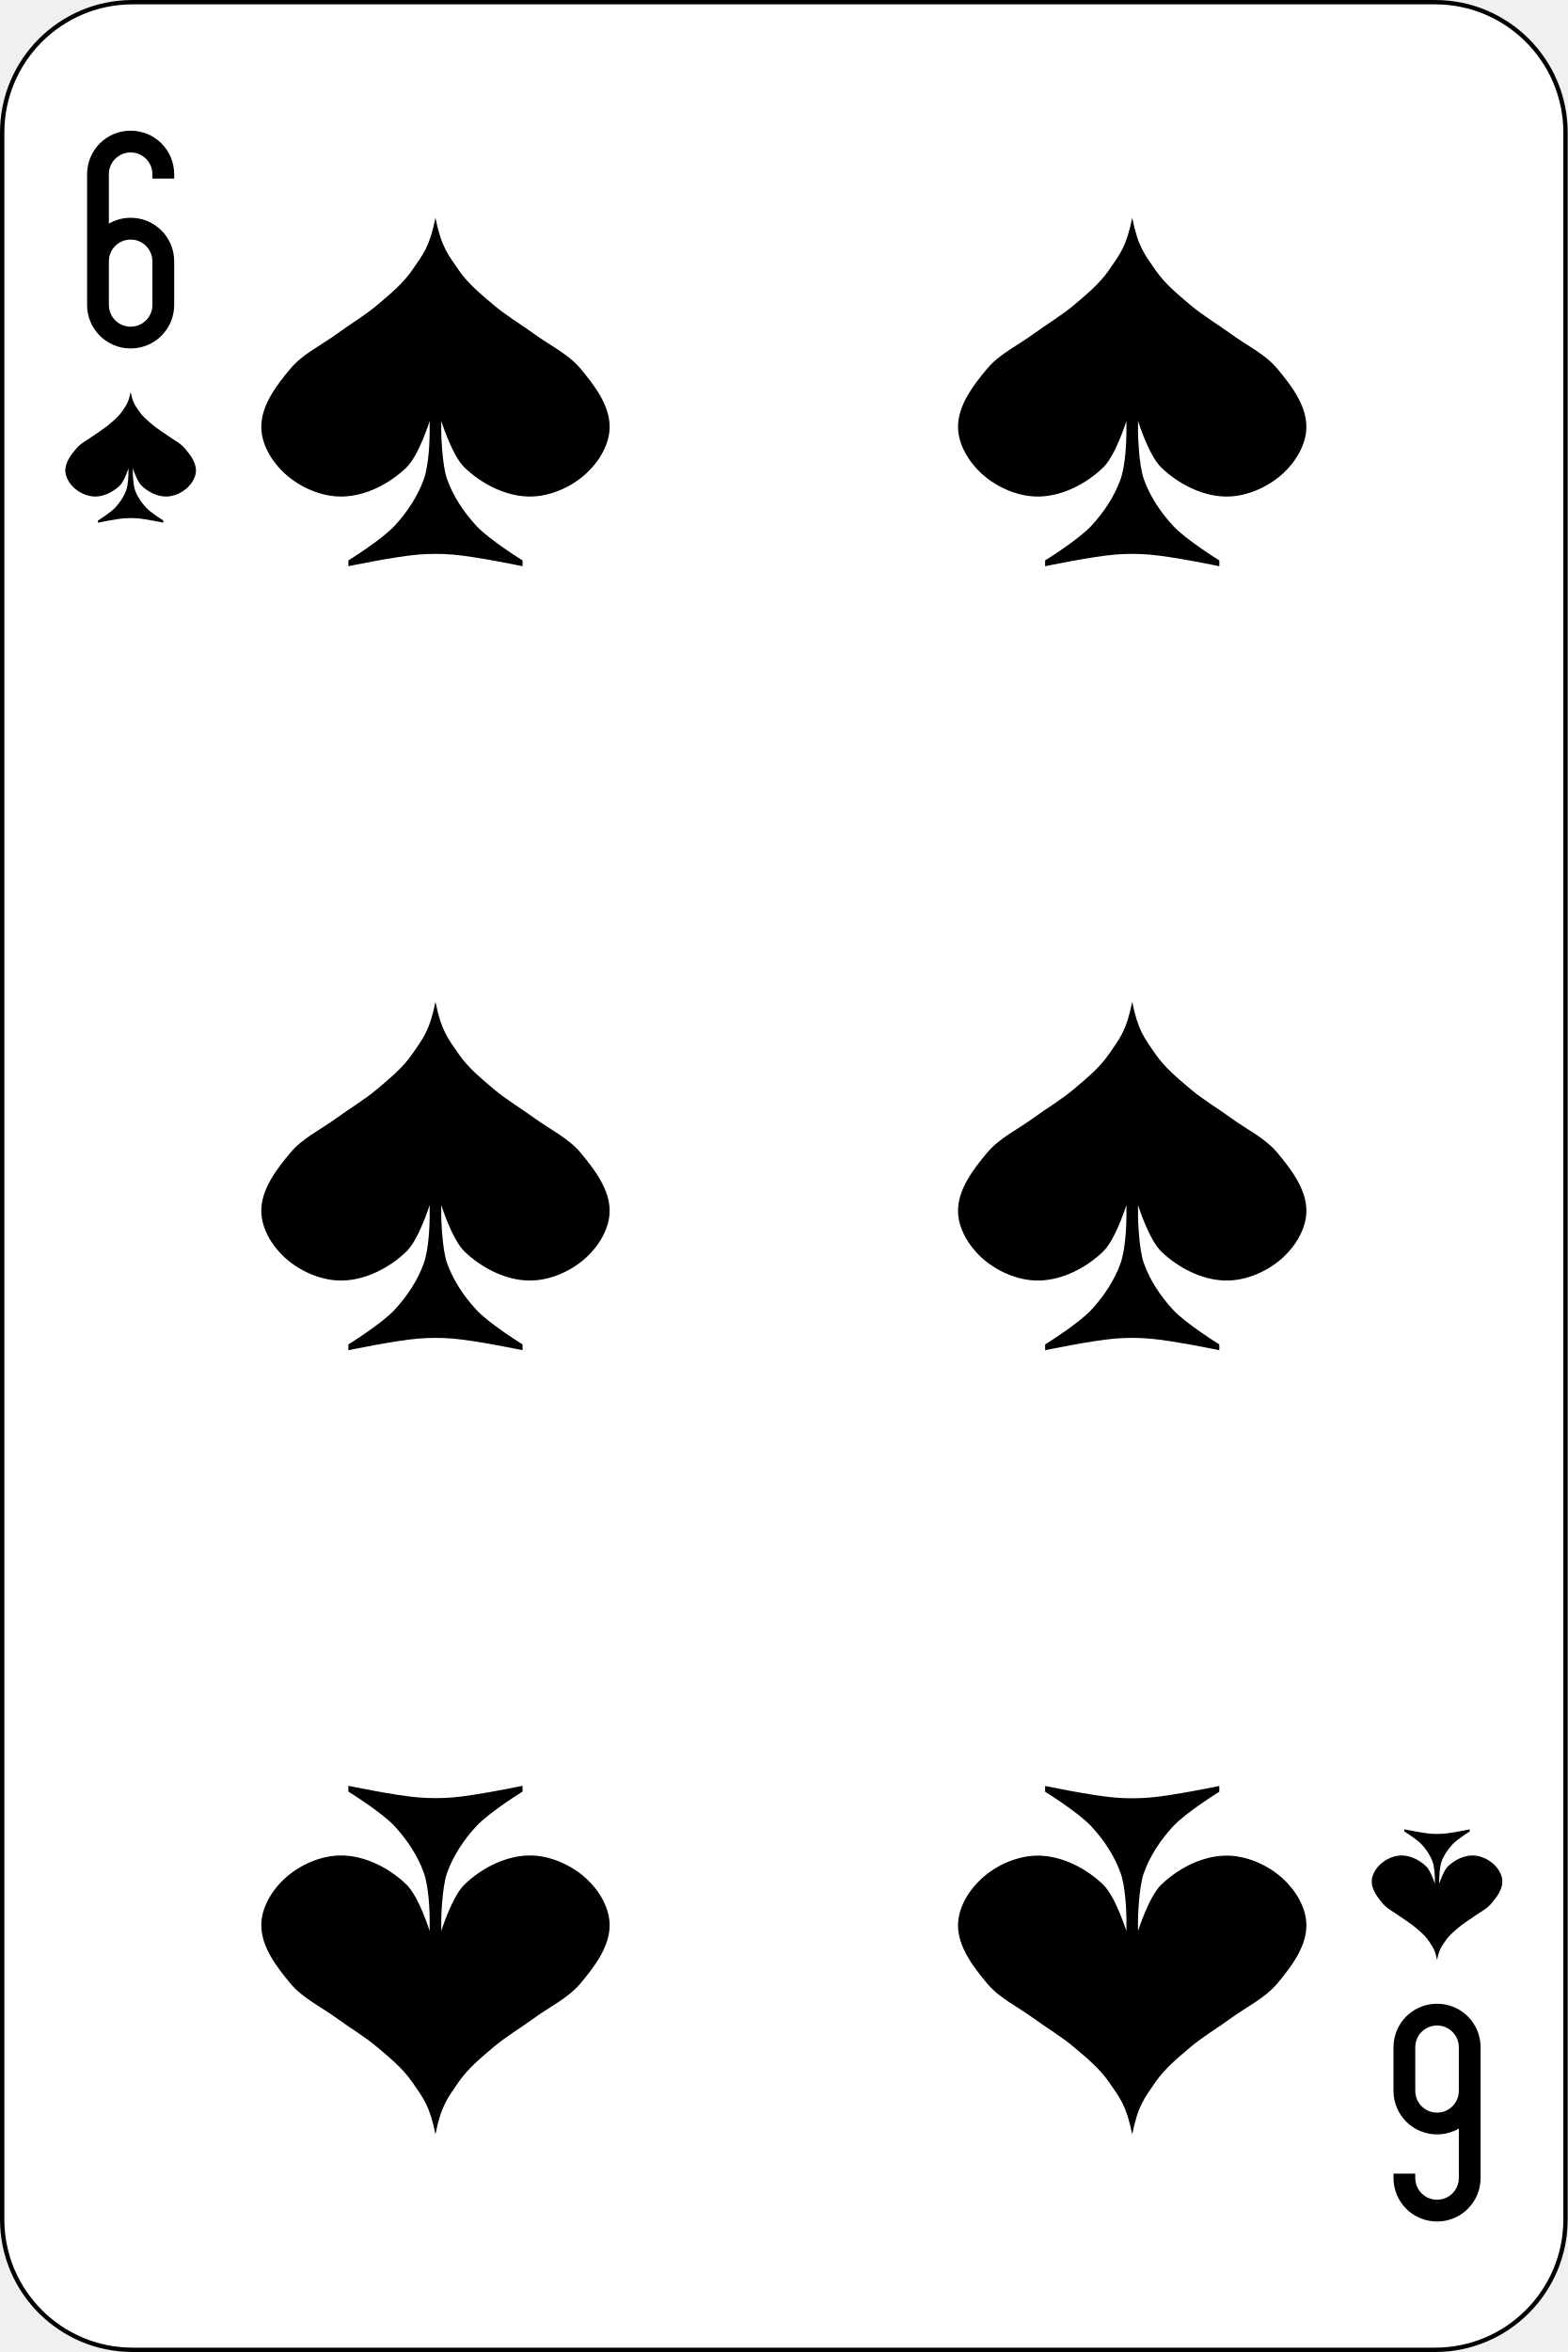
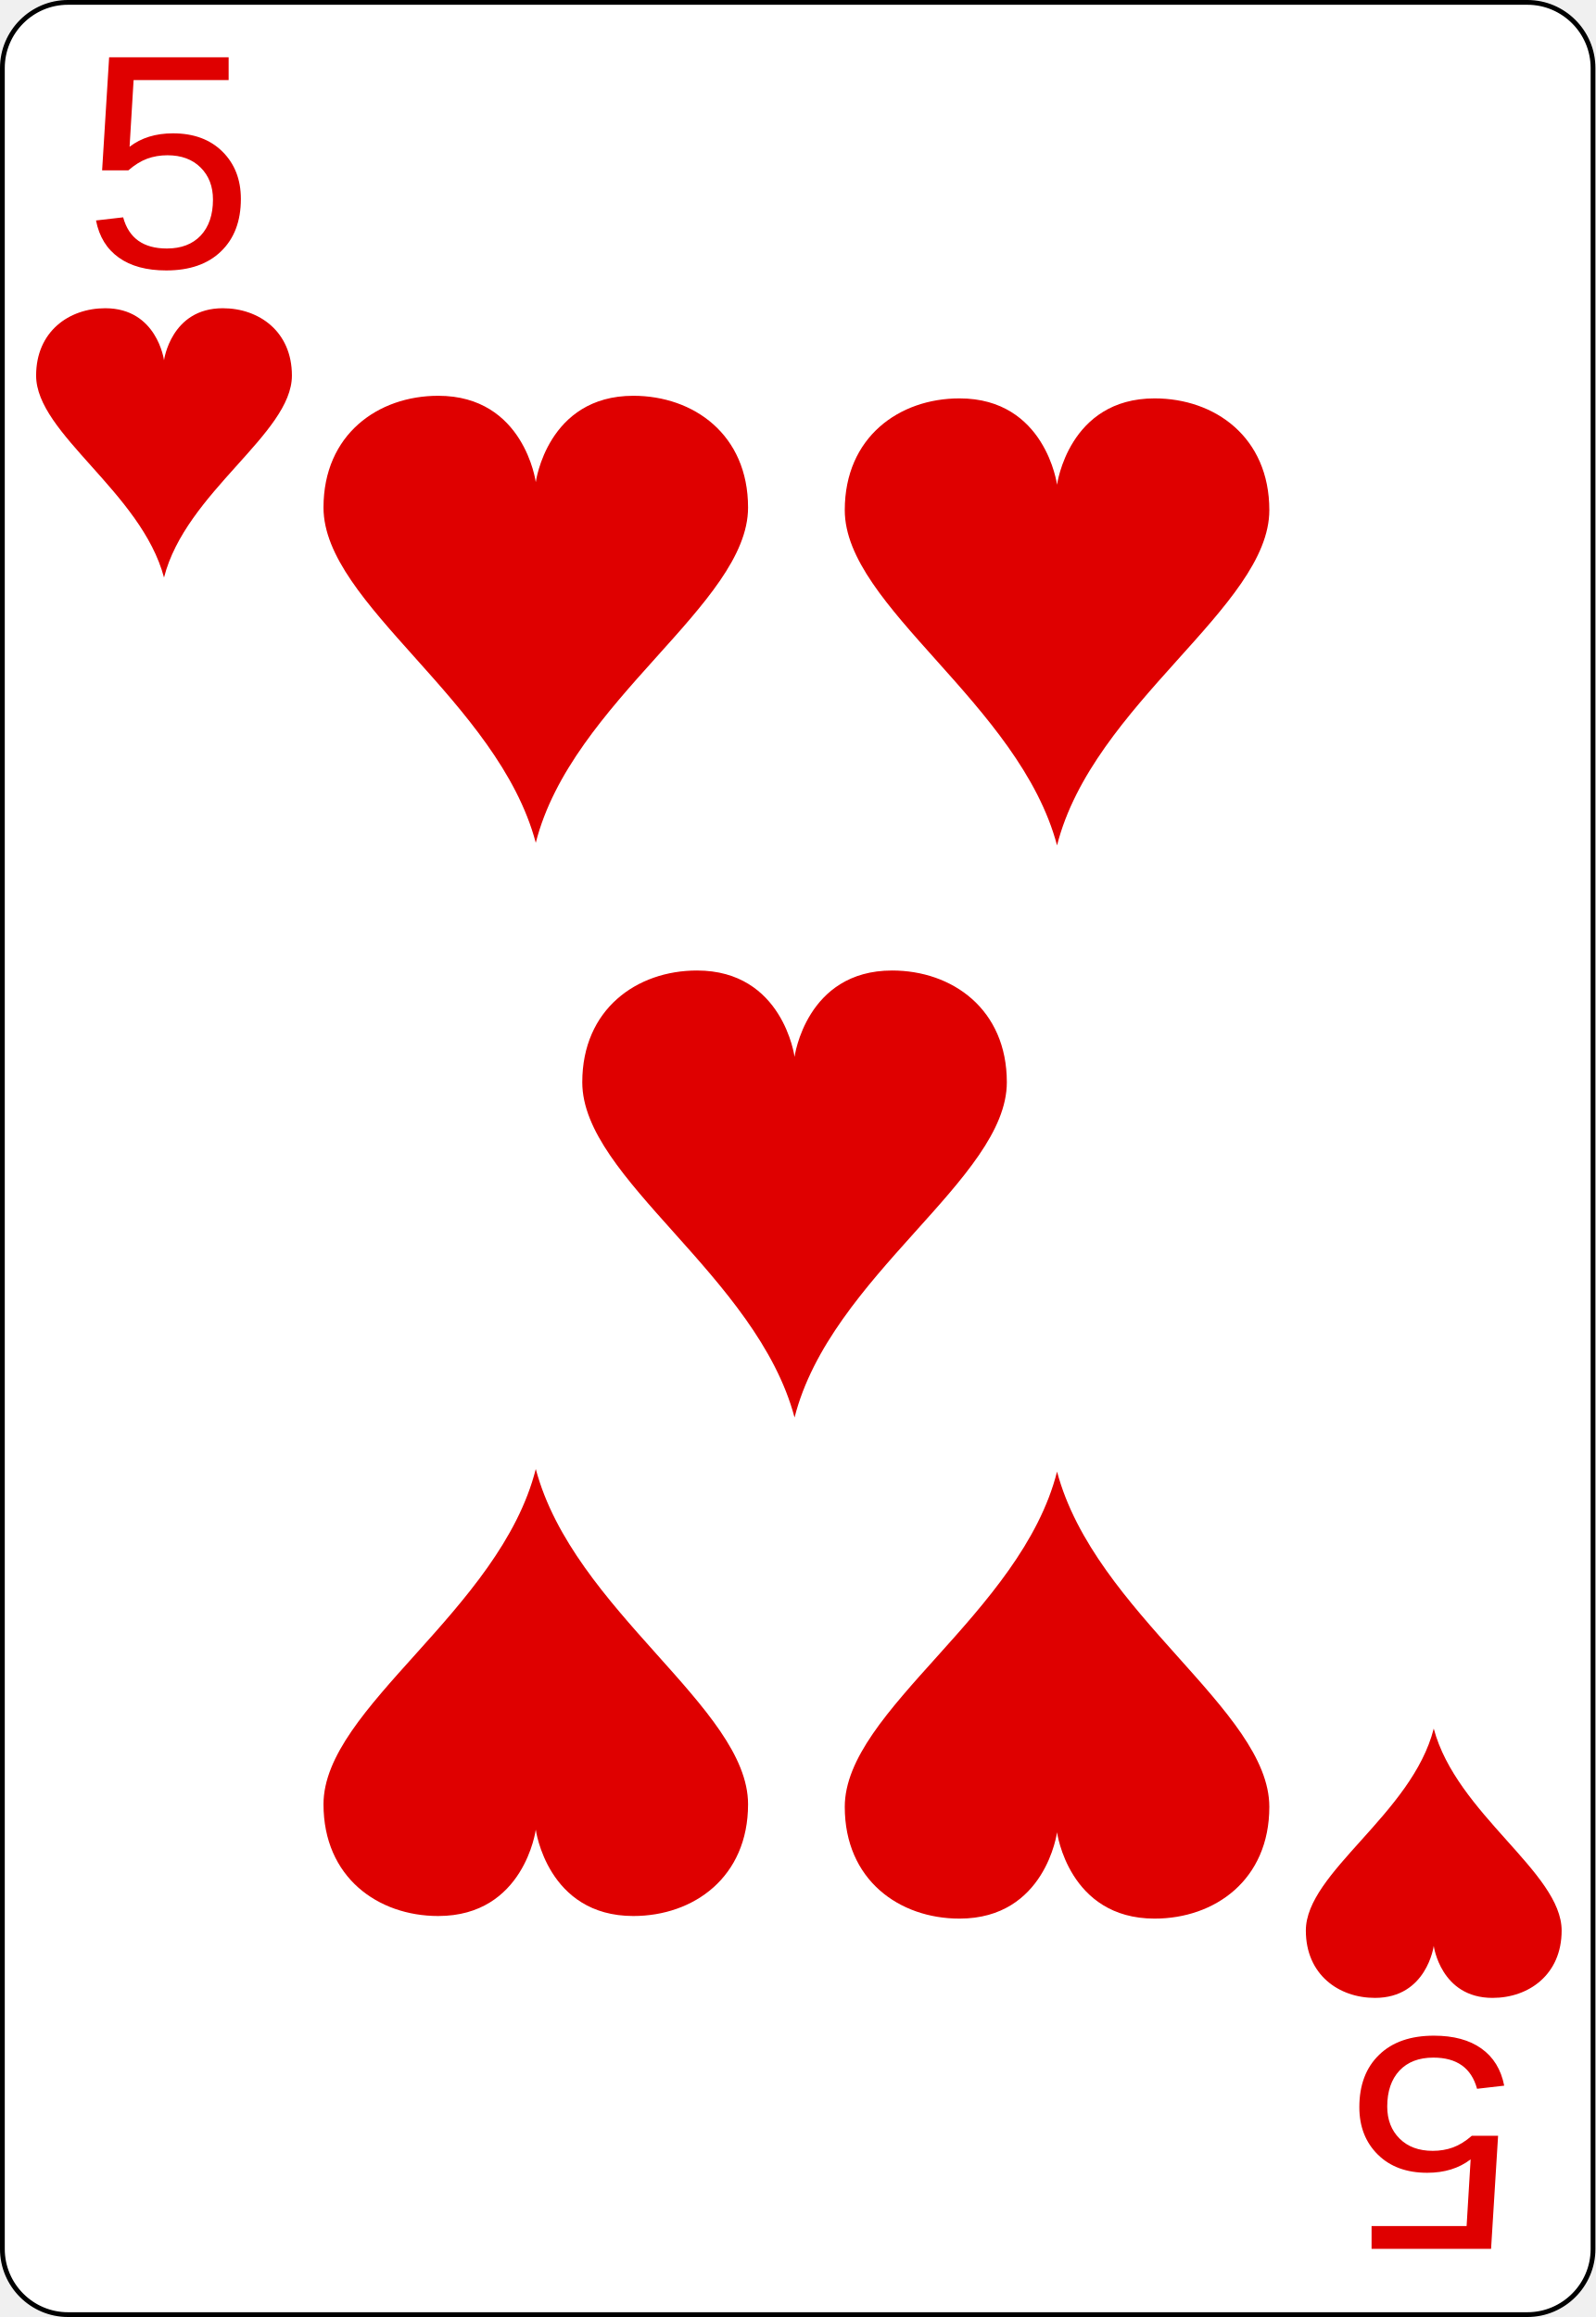
- <svg xmlns="http://www.w3.org/2000/svg" id="svg2801" viewBox="0 0 360 540" version="1.1" height="540" width="360">
-   <defs id="defs2805" />
-   <g transform="translate(0,-512.36)" id="six_of_spades">
-     <rect fill="#fff" x="0.5" y="512.86" stroke="#000" width="359" height="539" rx="29.944" id="rect14412" />
-     <path d="m 30,542.36 c -5.54,0 -10,4.46 -10,10 v 30 c 0,5.54 4.46,10 10,10 5.54,0 10,-4.46 10,-10 v -10 c 0,-5.54 -4.46,-10 -10,-10 -1.823,0 -3.532,0.499 -5,1.344 v -11.34 c 0,-2.77 2.23,-5 5,-5 2.77,0 5,2.23 5,5 v 1 h 5 v -1 c 0,-5.54 -4.46,-10 -10,-10 m 0,25 c 2.77,0 5,2.23 5,5 v 10 c 0,2.77 -2.23,5 -5,5 -2.77,0 -5,-2.23 -5,-5 v -10 c 0,-2.77 2.23,-5 5,-5" id="path14414" />
-     <path d="m 330,1022.4 c 5.54,0 10,-4.46 10,-10 v -30 c 0,-5.54 -4.46,-10 -10,-10 -5.54,0 -10,4.46 -10,10 v 10 c 0,5.54 4.46,10 10,10 1.823,0 3.532,-0.499 5,-1.344 v 11.344 c 0,2.77 -2.23,5 -5,5 -2.77,0 -5,-2.23 -5,-5 v -1 h -5 v 1 c 0,5.54 4.46,10 10,10 m 0,-25 c -2.77,0 -5,-2.23 -5,-5 v -10 c 0,-2.77 2.23,-5 5,-5 2.77,0 5,2.23 5,5 v 10 c 0,2.77 -2.23,5 -5,5" id="path14416" />
-     <path d="m 100,562.36 c -1.333,6.667 -2.855,8.392 -5.333,12 -2.135,3.109 -5.122,5.562 -8,8 -2.917,2.471 -6.248,4.408 -9.333,6.667 -3.586,2.625 -7.819,4.588 -10.667,8 -3.184,3.815 -6.667,8.364 -6.667,13.333 0,3.975 2.408,7.975 5.333,10.667 3.523,3.241 8.548,5.444 13.333,5.333 5.369,-0.124 10.8,-2.94 14.667,-6.667 2.862,-2.758 5.333,-10.667 5.333,-10.667 v 2.667 c 0,1.333 -0.133,7.29 -1.333,10.667 -1.404,3.951 -3.83,7.579 -6.667,10.667 -3.01,3.273 -10.667,8 -10.667,8 v 1.333 c 0,0 10.612,-2.221 16,-2.667 2.658,-0.22 5.342,-0.22 8,0 5.388,0.446 16,2.667 16,2.667 v -1.333 c 0,0 -7.66,-4.727 -10.667,-8 -2.836,-3.088 -5.263,-6.716 -6.667,-10.667 -1.2,-3.376 -1.333,-10.667 -1.333,-10.667 v -2.667 c 0,0 2.471,7.908 5.333,10.667 3.867,3.726 9.298,6.543 14.667,6.667 4.786,0.11 9.811,-2.092 13.333,-5.333 2.925,-2.692 5.333,-6.691 5.333,-10.667 0,-4.969 -3.483,-9.518 -6.667,-13.333 -2.848,-3.412 -7.08,-5.375 -10.667,-8 -3.085,-2.258 -6.416,-4.195 -9.333,-6.667 -2.878,-2.438 -5.865,-4.891 -8,-8 -2.478,-3.608 -4,-5.333 -5.333,-12" id="path14418" />
-     <path d="m 260,562.36 c -1.333,6.667 -2.855,8.392 -5.333,12 -2.135,3.109 -5.122,5.562 -8,8 -2.917,2.471 -6.248,4.408 -9.333,6.667 -3.586,2.625 -7.819,4.588 -10.667,8 -3.184,3.815 -6.667,8.364 -6.667,13.333 0,3.975 2.408,7.975 5.333,10.667 3.523,3.241 8.548,5.444 13.333,5.333 5.369,-0.124 10.8,-2.94 14.667,-6.667 2.862,-2.758 5.333,-10.667 5.333,-10.667 v 2.667 c 0,1.333 -0.133,7.29 -1.333,10.667 -1.404,3.951 -3.83,7.579 -6.667,10.667 -3.01,3.273 -10.667,8 -10.667,8 v 1.333 c 0,0 10.612,-2.221 16,-2.667 2.658,-0.22 5.342,-0.22 8,0 5.388,0.446 16,2.667 16,2.667 v -1.333 c 0,0 -7.66,-4.727 -10.667,-8 -2.836,-3.088 -5.263,-6.716 -6.667,-10.667 -1.2,-3.376 -1.333,-10.667 -1.333,-10.667 v -2.667 c 0,0 2.471,7.908 5.333,10.667 3.867,3.726 9.298,6.543 14.667,6.667 4.786,0.11 9.811,-2.092 13.333,-5.333 2.925,-2.692 5.333,-6.691 5.333,-10.667 0,-4.969 -3.483,-9.518 -6.667,-13.333 -2.848,-3.412 -7.08,-5.375 -10.667,-8 -3.085,-2.258 -6.416,-4.195 -9.333,-6.667 -2.878,-2.438 -5.865,-4.891 -8,-8 -2.478,-3.608 -4,-5.333 -5.333,-12" id="path14420" />
-     <path d="m 100,742.36 c -1.333,6.667 -2.855,8.392 -5.333,12 -2.135,3.109 -5.122,5.562 -8,8 -2.917,2.471 -6.248,4.408 -9.333,6.667 -3.586,2.625 -7.819,4.588 -10.667,8 -3.184,3.815 -6.667,8.364 -6.667,13.333 0,3.975 2.408,7.975 5.333,10.667 3.523,3.241 8.548,5.444 13.333,5.333 5.369,-0.124 10.8,-2.94 14.667,-6.667 2.862,-2.758 5.333,-10.667 5.333,-10.667 v 2.667 c 0,1.333 -0.133,7.29 -1.333,10.667 -1.404,3.951 -3.83,7.579 -6.667,10.667 -3.01,3.273 -10.667,8 -10.667,8 v 1.333 c 0,0 10.612,-2.221 16,-2.667 2.658,-0.22 5.342,-0.22 8,0 5.388,0.446 16,2.667 16,2.667 v -1.333 c 0,0 -7.66,-4.727 -10.667,-8 -2.836,-3.088 -5.263,-6.716 -6.667,-10.667 -1.2,-3.376 -1.333,-10.667 -1.333,-10.667 v -2.667 c 0,0 2.471,7.908 5.333,10.667 3.867,3.726 9.298,6.543 14.667,6.667 4.786,0.11 9.811,-2.092 13.333,-5.333 2.925,-2.692 5.333,-6.691 5.333,-10.667 0,-4.969 -3.483,-9.518 -6.667,-13.333 -2.848,-3.412 -7.08,-5.375 -10.667,-8 -3.085,-2.258 -6.416,-4.195 -9.333,-6.667 -2.878,-2.438 -5.865,-4.891 -8,-8 -2.478,-3.608 -4,-5.333 -5.333,-12" id="path14422" />
-     <path d="m 260,742.36 c -1.333,6.667 -2.855,8.392 -5.333,12 -2.135,3.109 -5.122,5.562 -8,8 -2.917,2.471 -6.248,4.408 -9.333,6.667 -3.586,2.625 -7.819,4.588 -10.667,8 -3.184,3.815 -6.667,8.364 -6.667,13.333 0,3.975 2.408,7.975 5.333,10.667 3.523,3.241 8.548,5.444 13.333,5.333 5.369,-0.124 10.8,-2.94 14.667,-6.667 2.862,-2.758 5.333,-10.667 5.333,-10.667 v 2.667 c 0,1.333 -0.133,7.29 -1.333,10.667 -1.404,3.951 -3.83,7.579 -6.667,10.667 -3.01,3.273 -10.667,8 -10.667,8 v 1.333 c 0,0 10.612,-2.221 16,-2.667 2.658,-0.22 5.342,-0.22 8,0 5.388,0.446 16,2.667 16,2.667 v -1.333 c 0,0 -7.66,-4.727 -10.667,-8 -2.836,-3.088 -5.263,-6.716 -6.667,-10.667 -1.2,-3.376 -1.333,-10.667 -1.333,-10.667 v -2.667 c 0,0 2.471,7.908 5.333,10.667 3.867,3.726 9.298,6.543 14.667,6.667 4.786,0.11 9.811,-2.092 13.333,-5.333 2.925,-2.692 5.333,-6.691 5.333,-10.667 0,-4.969 -3.483,-9.518 -6.667,-13.333 -2.848,-3.412 -7.08,-5.375 -10.667,-8 -3.085,-2.258 -6.416,-4.195 -9.333,-6.667 -2.878,-2.438 -5.865,-4.891 -8,-8 -2.478,-3.608 -4,-5.333 -5.333,-12" id="path14424" />
-     <path d="m 100,1002.4 c -1.333,-6.667 -2.855,-8.392 -5.333,-12 -2.135,-3.109 -5.122,-5.562 -8,-8 -2.917,-2.471 -6.248,-4.408 -9.333,-6.667 -3.586,-2.625 -7.819,-4.588 -10.667,-8 -3.184,-3.85 -6.667,-8.4 -6.667,-13.37 0,-3.975 2.408,-7.975 5.333,-10.667 3.523,-3.241 8.548,-5.444 13.333,-5.333 5.369,0.124 10.8,2.94 14.667,6.667 2.862,2.758 5.333,10.667 5.333,10.667 v -2.667 c 0,-1.333 -0.133,-7.29 -1.333,-10.667 -1.404,-3.951 -3.83,-7.579 -6.667,-10.667 -3.01,-3.273 -10.667,-8 -10.667,-8 v -1.333 c 0,0 10.612,2.221 16,2.667 2.658,0.22 5.342,0.22 8,0 5.388,-0.446 16,-2.667 16,-2.667 v 1.333 c 0,0 -7.66,4.727 -10.667,8 -2.836,3.088 -5.263,6.716 -6.667,10.667 -1.2,3.376 -1.333,10.667 -1.333,10.667 v 2.667 c 0,0 2.471,-7.908 5.333,-10.667 3.867,-3.726 9.298,-6.543 14.667,-6.667 4.786,-0.11 9.811,2.092 13.333,5.333 2.925,2.692 5.333,6.691 5.333,10.667 0,4.969 -3.483,9.518 -6.667,13.333 -2.848,3.412 -7.08,5.375 -10.667,8 -3.085,2.258 -6.416,4.195 -9.333,6.667 -2.878,2.438 -5.865,4.891 -8,8 -2.478,3.608 -4,5.333 -5.333,12" id="path14426" />
-     <path d="m 260,1002.4 c -1.333,-6.667 -2.855,-8.392 -5.333,-12 -2.135,-3.109 -5.122,-5.562 -8,-8 -2.917,-2.471 -6.248,-4.408 -9.333,-6.667 -3.586,-2.625 -7.819,-4.588 -10.667,-8 C 223.483,963.918 220,959.369 220,954.4 c 0,-3.975 2.408,-7.975 5.333,-10.667 3.523,-3.241 8.548,-5.444 13.333,-5.333 5.369,0.124 10.8,2.94 14.667,6.667 2.862,2.758 5.333,10.667 5.333,10.667 v -2.667 c 0,-1.333 -0.133,-7.29 -1.333,-10.667 -1.404,-3.951 -3.83,-7.579 -6.667,-10.667 -3.01,-3.273 -10.667,-8 -10.667,-8 V 922.4 c 0,0 10.612,2.221 16,2.667 2.658,0.22 5.342,0.22 8,0 5.388,-0.446 16,-2.667 16,-2.667 v 1.333 c 0,0 -7.66,4.727 -10.667,8 -2.836,3.088 -5.263,6.716 -6.667,10.667 -1.2,3.376 -1.333,10.667 -1.333,10.667 v 2.667 c 0,0 2.471,-7.908 5.333,-10.667 3.867,-3.726 9.298,-6.543 14.667,-6.667 4.786,-0.11 9.811,2.092 13.333,5.333 2.925,2.692 5.333,6.691 5.333,10.667 0,4.969 -3.483,9.518 -6.667,13.333 -2.848,3.412 -7.08,5.375 -10.667,8 -3.085,2.258 -6.416,4.195 -9.333,6.667 -2.878,2.438 -5.865,4.891 -8,8 -2.478,3.608 -4,5.333 -5.333,12" id="path14428" />
-     <path d="m 30,602.36 c -0.5,2.5 -1.071,3.147 -2,4.5 -0.801,1.166 -1.921,2.086 -3,3 -1.094,0.927 -2.343,1.653 -3.5,2.5 -1.345,0.984 -2.932,1.72 -4,3 -1.194,1.431 -2.5,3.137 -2.5,5 0,1.491 0.903,2.991 2,4 1.321,1.215 3.205,2.041 5,2 2.01,-0.046 4.05,-1.103 5.5,-2.5 1.073,-1.034 2,-4 2,-4 v 1 c 0,0.5 -0.05,2.734 -0.5,4 -0.527,1.482 -1.436,2.842 -2.5,4 -1.127,1.227 -4,3 -4,3 v 0.5 c 0,0 3.979,-0.833 6,-1 0.997,-0.082 2,-0.082 3,0 2.02,0.167 6,1 6,1 v -0.5 c 0,0 -2.873,-1.773 -4,-3 -1.064,-1.158 -1.973,-2.518 -2.5,-4 -0.45,-1.266 -0.5,-4 -0.5,-4 v -1 c 0,0 0.927,2.966 2,4 1.45,1.397 3.487,2.454 5.5,2.5 1.795,0.041 3.679,-0.785 5,-2 1.097,-1.01 2,-2.509 2,-4 0,-1.863 -1.306,-3.569 -2.5,-5 -1.068,-1.28 -2.655,-2.02 -4,-3 -1.157,-0.847 -2.406,-1.573 -3.5,-2.5 -1.079,-0.914 -2.199,-1.834 -3,-3 -0.929,-1.353 -1.5,-2 -2,-4.5" id="path14430" />
-     <path d="m 330,962.36 c -0.5,-2.5 -1.071,-3.147 -2,-4.5 -0.801,-1.166 -1.921,-2.086 -3,-3 -1.094,-0.927 -2.343,-1.653 -3.5,-2.5 -1.345,-0.984 -2.932,-1.72 -4,-3 -1.194,-1.431 -2.5,-3.137 -2.5,-5 0,-1.491 0.903,-2.991 2,-4 1.321,-1.215 3.205,-2.041 5,-2 2.01,0.046 4.05,1.103 5.5,2.5 1.073,1.034 2,4 2,4 v -1 c 0,-0.5 -0.05,-2.734 -0.5,-4 -0.527,-1.482 -1.436,-2.842 -2.5,-4 -1.127,-1.227 -4,-3 -4,-3 v -0.5 c 0,0 3.979,0.833 6,1 0.997,0.082 2,0.082 3,0 2.02,-0.167 6,-1 6,-1 v 0.5 c 0,0 -2.873,1.773 -4,3 -1.064,1.158 -1.973,2.518 -2.5,4 -0.45,1.266 -0.5,4 -0.5,4 v 1 c 0,0 0.927,-2.966 2,-4 1.45,-1.397 3.487,-2.454 5.5,-2.5 1.795,-0.041 3.679,0.785 5,2 1.097,1.01 2,2.509 2,4 0,1.863 -1.306,3.569 -2.5,5 -1.068,1.28 -2.655,2.02 -4,3 -1.157,0.847 -2.406,1.573 -3.5,2.5 -1.079,0.914 -2.199,1.834 -3,3 -0.929,1.353 -1.5,2 -2,4.5" id="path14432" />
+ <svg xmlns="http://www.w3.org/2000/svg" xmlns:xlink="http://www.w3.org/1999/xlink" width="167.087pt" height="242.667pt" viewBox="0 0 167.087 242.667" xml:space="preserve" id="svg2" version="1.1">
+   <defs id="defs41">
+     <radialGradient xlink:href="#linearGradient3773" id="radialGradient3781" cx="-0.158" cy="-8.835" fx="-0.158" fy="-8.835" r="8" gradientTransform="matrix(-1.584269,-0.02349808,0.03071979,-2.477574,-0.2485638,-26.71351)" gradientUnits="userSpaceOnUse" />
+     <linearGradient id="linearGradient3773">
+       <stop style="stop-color:#000000;stop-opacity:1;" offset="0" id="stop3775" />
+       <stop style="stop-color:#000000;stop-opacity:0.649;" offset="1" id="stop3777" />
+     </linearGradient>
+     <radialGradient xlink:href="#linearGradient3773" id="radialGradient3957" cx="-0.158" cy="-8.835" fx="-0.158" fy="-8.835" r="8" gradientTransform="matrix(-1.584269,-0.02349808,0.03071979,-2.477574,-0.2485638,-26.71351)" gradientUnits="userSpaceOnUse" />
+     <linearGradient id="linearGradient3959">
+       <stop style="stop-color:#000000;stop-opacity:1;" offset="0" id="stop3961" />
+       <stop style="stop-color:#000000;stop-opacity:0.649;" offset="1" id="stop3963" />
+     </linearGradient>
+     <radialGradient r="81.903" fy="509.476" fx="168.025" cy="509.476" cx="168.025" gradientTransform="matrix(1.25656,-0.7774064,0.3366382,0.5361257,-221.2021,359.2426)" gradientUnits="userSpaceOnUse" id="radialGradient3975" xlink:href="#linearGradient3784-4" />
+     <linearGradient id="linearGradient3784-4">
+       <stop style="stop-color:#ffffff;stop-opacity:0.435;" offset="0" id="stop3786-8" />
+       <stop style="stop-color:#000000;stop-opacity:0;" offset="1" id="stop3788-6" />
+     </linearGradient>
+     <radialGradient xlink:href="#linearGradient3784-4-5" id="radialGradient3929" gradientUnits="userSpaceOnUse" gradientTransform="matrix(1.25656,-0.7774064,0.3366382,0.5361257,-221.2021,359.2426)" cx="168.025" cy="509.476" fx="168.025" fy="509.476" r="81.903" />
+     <linearGradient id="linearGradient3784-4-5">
+       <stop style="stop-color:#ffffff;stop-opacity:0.489;" offset="0" id="stop3786-8-0" />
+       <stop style="stop-color:#000000;stop-opacity:0;" offset="1" id="stop3788-6-3" />
+     </linearGradient>
+     <radialGradient xlink:href="#linearGradient3784-4-1" id="radialGradient3927" gradientUnits="userSpaceOnUse" gradientTransform="matrix(1.25656,-0.7774064,0.3366382,0.5361257,-221.2021,359.2426)" cx="168.025" cy="509.476" fx="168.025" fy="509.476" r="81.903" />
+     <linearGradient id="linearGradient3784-4-1">
+       <stop style="stop-color:#ffffff;stop-opacity:0.237;" offset="0" id="stop3786-8-03" />
+       <stop style="stop-color:#000000;stop-opacity:0;" offset="1" id="stop3788-6-6" />
+     </linearGradient>
+     <radialGradient xlink:href="#linearGradient3768" id="radialGradient3776" cx="-0.206" cy="-4.579" fx="-0.206" fy="-4.579" r="8" gradientTransform="matrix(-1,0,0,-1.720176,-0.4120407,-13.02719)" gradientUnits="userSpaceOnUse" />
+     <linearGradient id="linearGradient3768">
+       <stop style="stop-color:#df0000;stop-opacity:1;" offset="0" id="stop3770" />
+       <stop style="stop-color:#df0000;stop-opacity:0.672;" offset="1" id="stop3772" />
+     </linearGradient>
+     <radialGradient r="81.903" fy="511.223" fx="171.487" cy="511.223" cx="171.487" gradientTransform="matrix(1.152989,-0.6739155,0.3948202,0.6754904,-233.6326,270.4008)" gradientUnits="userSpaceOnUse" id="radialGradient4013" xlink:href="#linearGradient3784-4-6" />
+     <linearGradient id="linearGradient3784-4-6">
+       <stop style="stop-color:#ffffff;stop-opacity:0.313;" offset="0" id="stop3786-8-8" />
+       <stop style="stop-color:#000000;stop-opacity:0;" offset="1" id="stop3788-6-8" />
+     </linearGradient>
+     <radialGradient r="81.903" fy="492.632" fx="159.354" cy="492.632" cx="159.354" gradientTransform="matrix(1.089478,-0.715138,0.4464527,0.6562658,-244.9333,290.9185)" gradientUnits="userSpaceOnUse" id="radialGradient4013-8" xlink:href="#linearGradient3784-4-2" />
+     <linearGradient id="linearGradient3784-4-2">
+       <stop style="stop-color:#ffffff;stop-opacity:0.29;" offset="0" id="stop3786-8-1" />
+       <stop style="stop-color:#000000;stop-opacity:0;" offset="1" id="stop3788-6-5" />
+     </linearGradient>
+     <radialGradient r="81.903" fy="492.632" fx="159.354" cy="492.632" cx="159.354" gradientTransform="matrix(1.089478,-0.715138,0.4464527,0.6562658,-244.9333,290.9185)" gradientUnits="userSpaceOnUse" id="radialGradient3073" xlink:href="#linearGradient3784-4-2" />
+   </defs>
+   <g id="Layer_x0020_1" style="fill-rule:nonzero;clip-rule:nonzero;stroke:#000000;stroke-miterlimit:4;">
+     <path style="fill:#FFFFFF;stroke-width:0.5;" d="M166.837,235.548c0,3.777-3.087,6.869-6.871,6.869H7.111c-3.775,0-6.861-3.092-6.861-6.869V7.12C0.25,3.343,3.336,0.25,7.111,0.25h152.855    c3.784,0,6.871,3.093,6.871,6.87v228.428z" id="path5" />
+     <g style="stroke:none;" id="g7">
+       <g id="g9">
+ 				
+ 			</g>
+     </g>
+     <g id="g15">
+ 			
+ 		</g>
+     <g id="g19">
+ 			
+ 		</g>
+     <g style="stroke:none;" id="g23">
+       <g id="g25">
+ 				
+ 			</g>
+     </g>
+     <g style="stroke:none;" id="g31">
+       <g id="g33">
+ 				
+ 			</g>
+     </g>
+   </g>
+   <text xml:space="preserve" style="font-size:32px;font-style:normal;font-weight:normal;line-height:125%;letter-spacing:0px;word-spacing:0px;fill:#df0000;fill-opacity:1;stroke:none;font-family:Bitstream Vera Sans" x="8.775" y="28.013" id="text3788">
+     <tspan id="tspan3790" x="8.775" y="28.013" style="font-style:normal;font-variant:normal;font-weight:normal;font-stretch:normal;fill:#df0000;fill-opacity:1;font-family:Arial;-inkscape-font-specification:Arial">5</tspan>
+   </text>
+   <g transform="matrix(1.674307,0,0,1.566992,17.17751,46.38532)" id="layer1-9-6" style="fill:#df0000;fill-opacity:1">
+     <path style="fill:#df0000;fill-opacity:1" id="hl-8" d="M 3.676,-9 C 0.433,-9 0,-5.523 0,-5.523 0,-5.523 -0.433,-9 -3.676,-9 -5.946,-9 -8,-7.441 -8,-4.5 -8,-0.614 -1.421,3.294 0,9 1.352,3.299 8,-0.614 8,-4.5 8,-7.441 5.946,-9 3.676,-9 z" />
+   </g>
+   <text xml:space="preserve" style="font-size:32px;font-style:normal;font-weight:normal;line-height:125%;letter-spacing:0px;word-spacing:0px;fill:#df0000;fill-opacity:1;stroke:none;font-family:Bitstream Vera Sans" x="-158.818" y="-213.515" id="text3788-4" transform="scale(-1,-1)">
+     <tspan id="tspan3790-3" x="-158.818" y="-213.515" style="font-style:normal;font-variant:normal;font-weight:normal;font-stretch:normal;fill:#df0000;fill-opacity:1;font-family:Arial;-inkscape-font-specification:Arial">5</tspan>
+   </text>
+   <g transform="matrix(-1.674307,0,0,-1.566992,150.156,195.1431)" id="layer1-9-6-5" style="fill:#df0000;fill-opacity:1">
+     <path style="fill:#df0000;fill-opacity:1" id="hl-8-1" d="M 3.676,-9 C 0.433,-9 0,-5.523 0,-5.523 0,-5.523 -0.433,-9 -3.676,-9 -5.946,-9 -8,-7.441 -8,-4.5 -8,-0.614 -1.421,3.294 0,9 1.352,3.299 8,-0.614 8,-4.5 8,-7.441 5.946,-9 3.676,-9 z" />
+   </g>
+   <g transform="matrix(2.779008,0,0,2.600887,56.11227,64.85977)" id="layer1-9-6-8" style="fill:#df0000;fill-opacity:1">
+     <path style="fill:#df0000;fill-opacity:1" id="hl-8-8" d="M 3.676,-9 C 0.433,-9 0,-5.523 0,-5.523 0,-5.523 -0.433,-9 -3.676,-9 -5.946,-9 -8,-7.441 -8,-4.5 -8,-0.614 -1.421,3.294 0,9 1.352,3.299 8,-0.614 8,-4.5 8,-7.441 5.946,-9 3.676,-9 z" />
+   </g>
+   <g transform="matrix(-2.779008,0,0,-2.600887,56.11227,177.2622)" id="layer1-9-6-8-9" style="fill:#df0000;fill-opacity:1">
+     <path style="fill:#df0000;fill-opacity:1" id="hl-8-8-5" d="M 3.676,-9 C 0.433,-9 0,-5.523 0,-5.523 0,-5.523 -0.433,-9 -3.676,-9 -5.946,-9 -8,-7.441 -8,-4.5 -8,-0.614 -1.421,3.294 0,9 1.352,3.299 8,-0.614 8,-4.5 8,-7.441 5.946,-9 3.676,-9 z" />
+   </g>
+   <g transform="matrix(2.779008,0,0,2.600887,110.7045,65.1323)" id="layer1-9-6-8-0" style="fill:#df0000;fill-opacity:1">
+     <path style="fill:#df0000;fill-opacity:1" id="hl-8-8-6" d="M 3.676,-9 C 0.433,-9 0,-5.523 0,-5.523 0,-5.523 -0.433,-9 -3.676,-9 -5.946,-9 -8,-7.441 -8,-4.5 -8,-0.614 -1.421,3.294 0,9 1.352,3.299 8,-0.614 8,-4.5 8,-7.441 5.946,-9 3.676,-9 z" />
+   </g>
+   <g transform="matrix(-2.779008,0,0,-2.600887,110.7045,177.5347)" id="layer1-9-6-8-9-8" style="fill:#df0000;fill-opacity:1">
+     <path style="fill:#df0000;fill-opacity:1" id="hl-8-8-5-9" d="M 3.676,-9 C 0.433,-9 0,-5.523 0,-5.523 0,-5.523 -0.433,-9 -3.676,-9 -5.946,-9 -8,-7.441 -8,-4.5 -8,-0.614 -1.421,3.294 0,9 1.352,3.299 8,-0.614 8,-4.5 8,-7.441 5.946,-9 3.676,-9 z" />
+   </g>
+   <g transform="matrix(2.779008,0,0,2.600887,83.2134,125.0525)" id="layer1-9-6-8-6" style="fill:#df0000;fill-opacity:1">
+     <path style="fill:#df0000;fill-opacity:1" id="hl-8-8-8" d="M 3.676,-9 C 0.433,-9 0,-5.523 0,-5.523 0,-5.523 -0.433,-9 -3.676,-9 -5.946,-9 -8,-7.441 -8,-4.5 -8,-0.614 -1.421,3.294 0,9 1.352,3.299 8,-0.614 8,-4.5 8,-7.441 5.946,-9 3.676,-9 z" />
  </g>
</svg>
